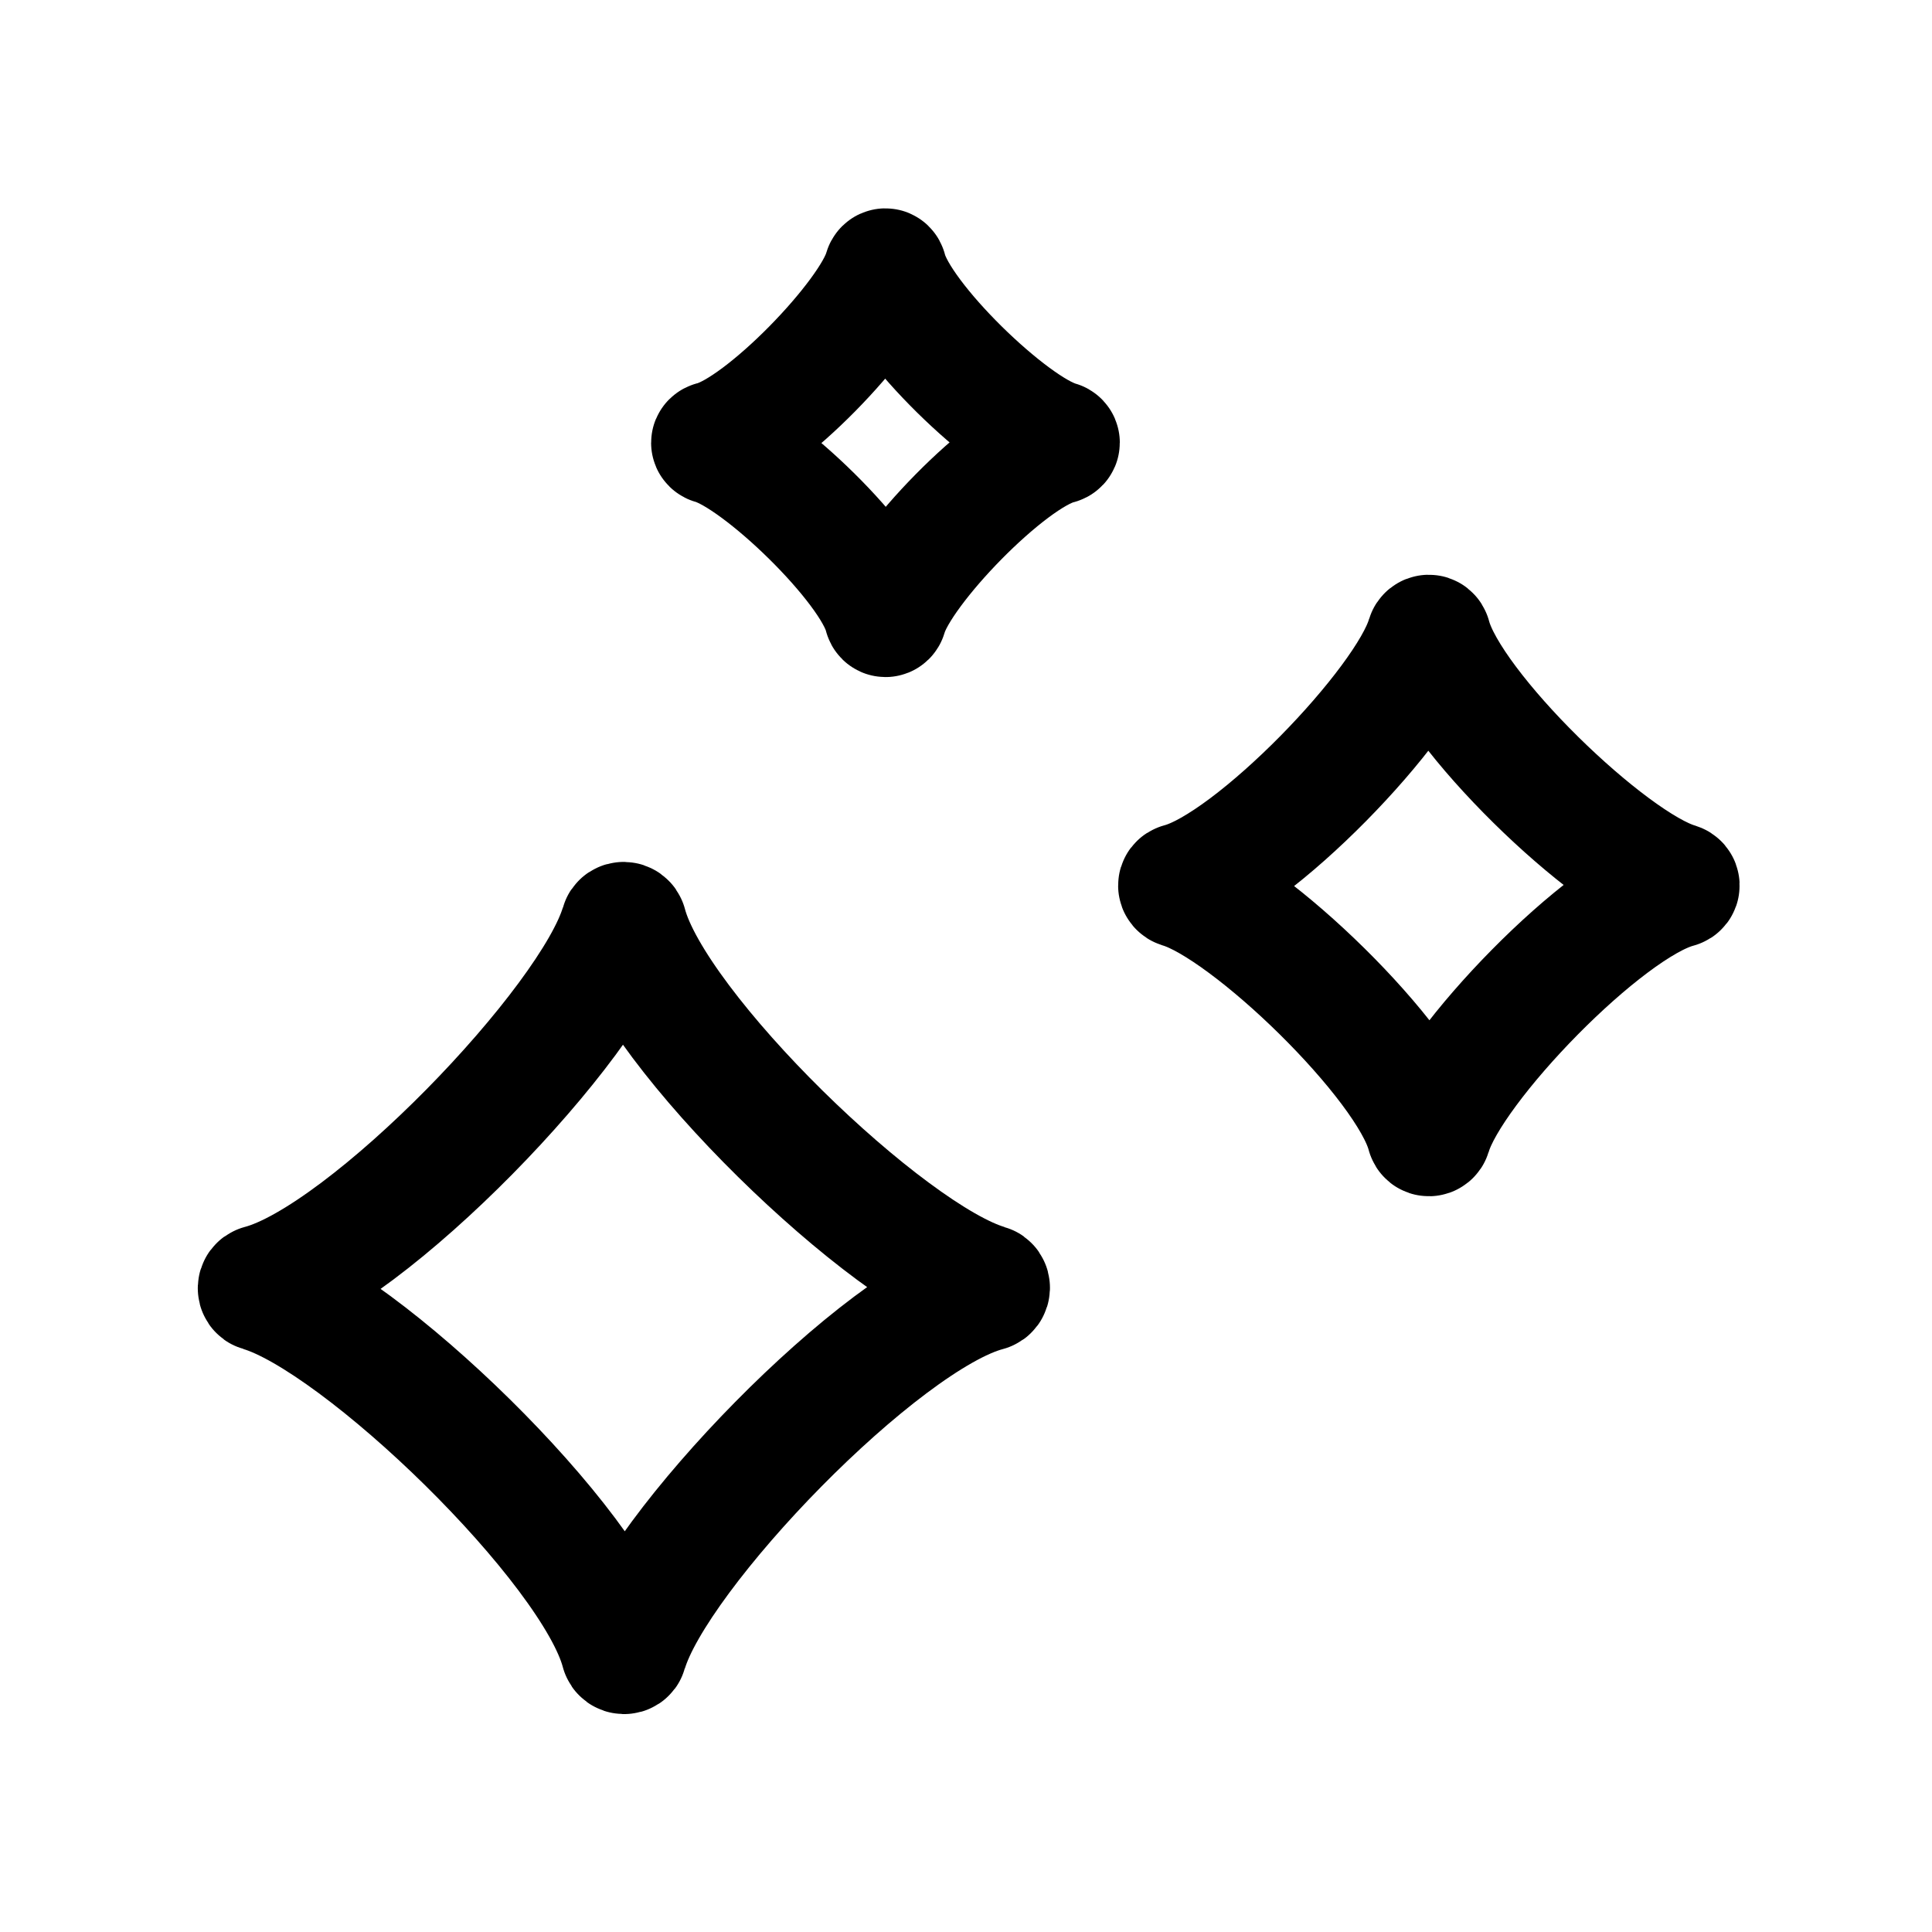
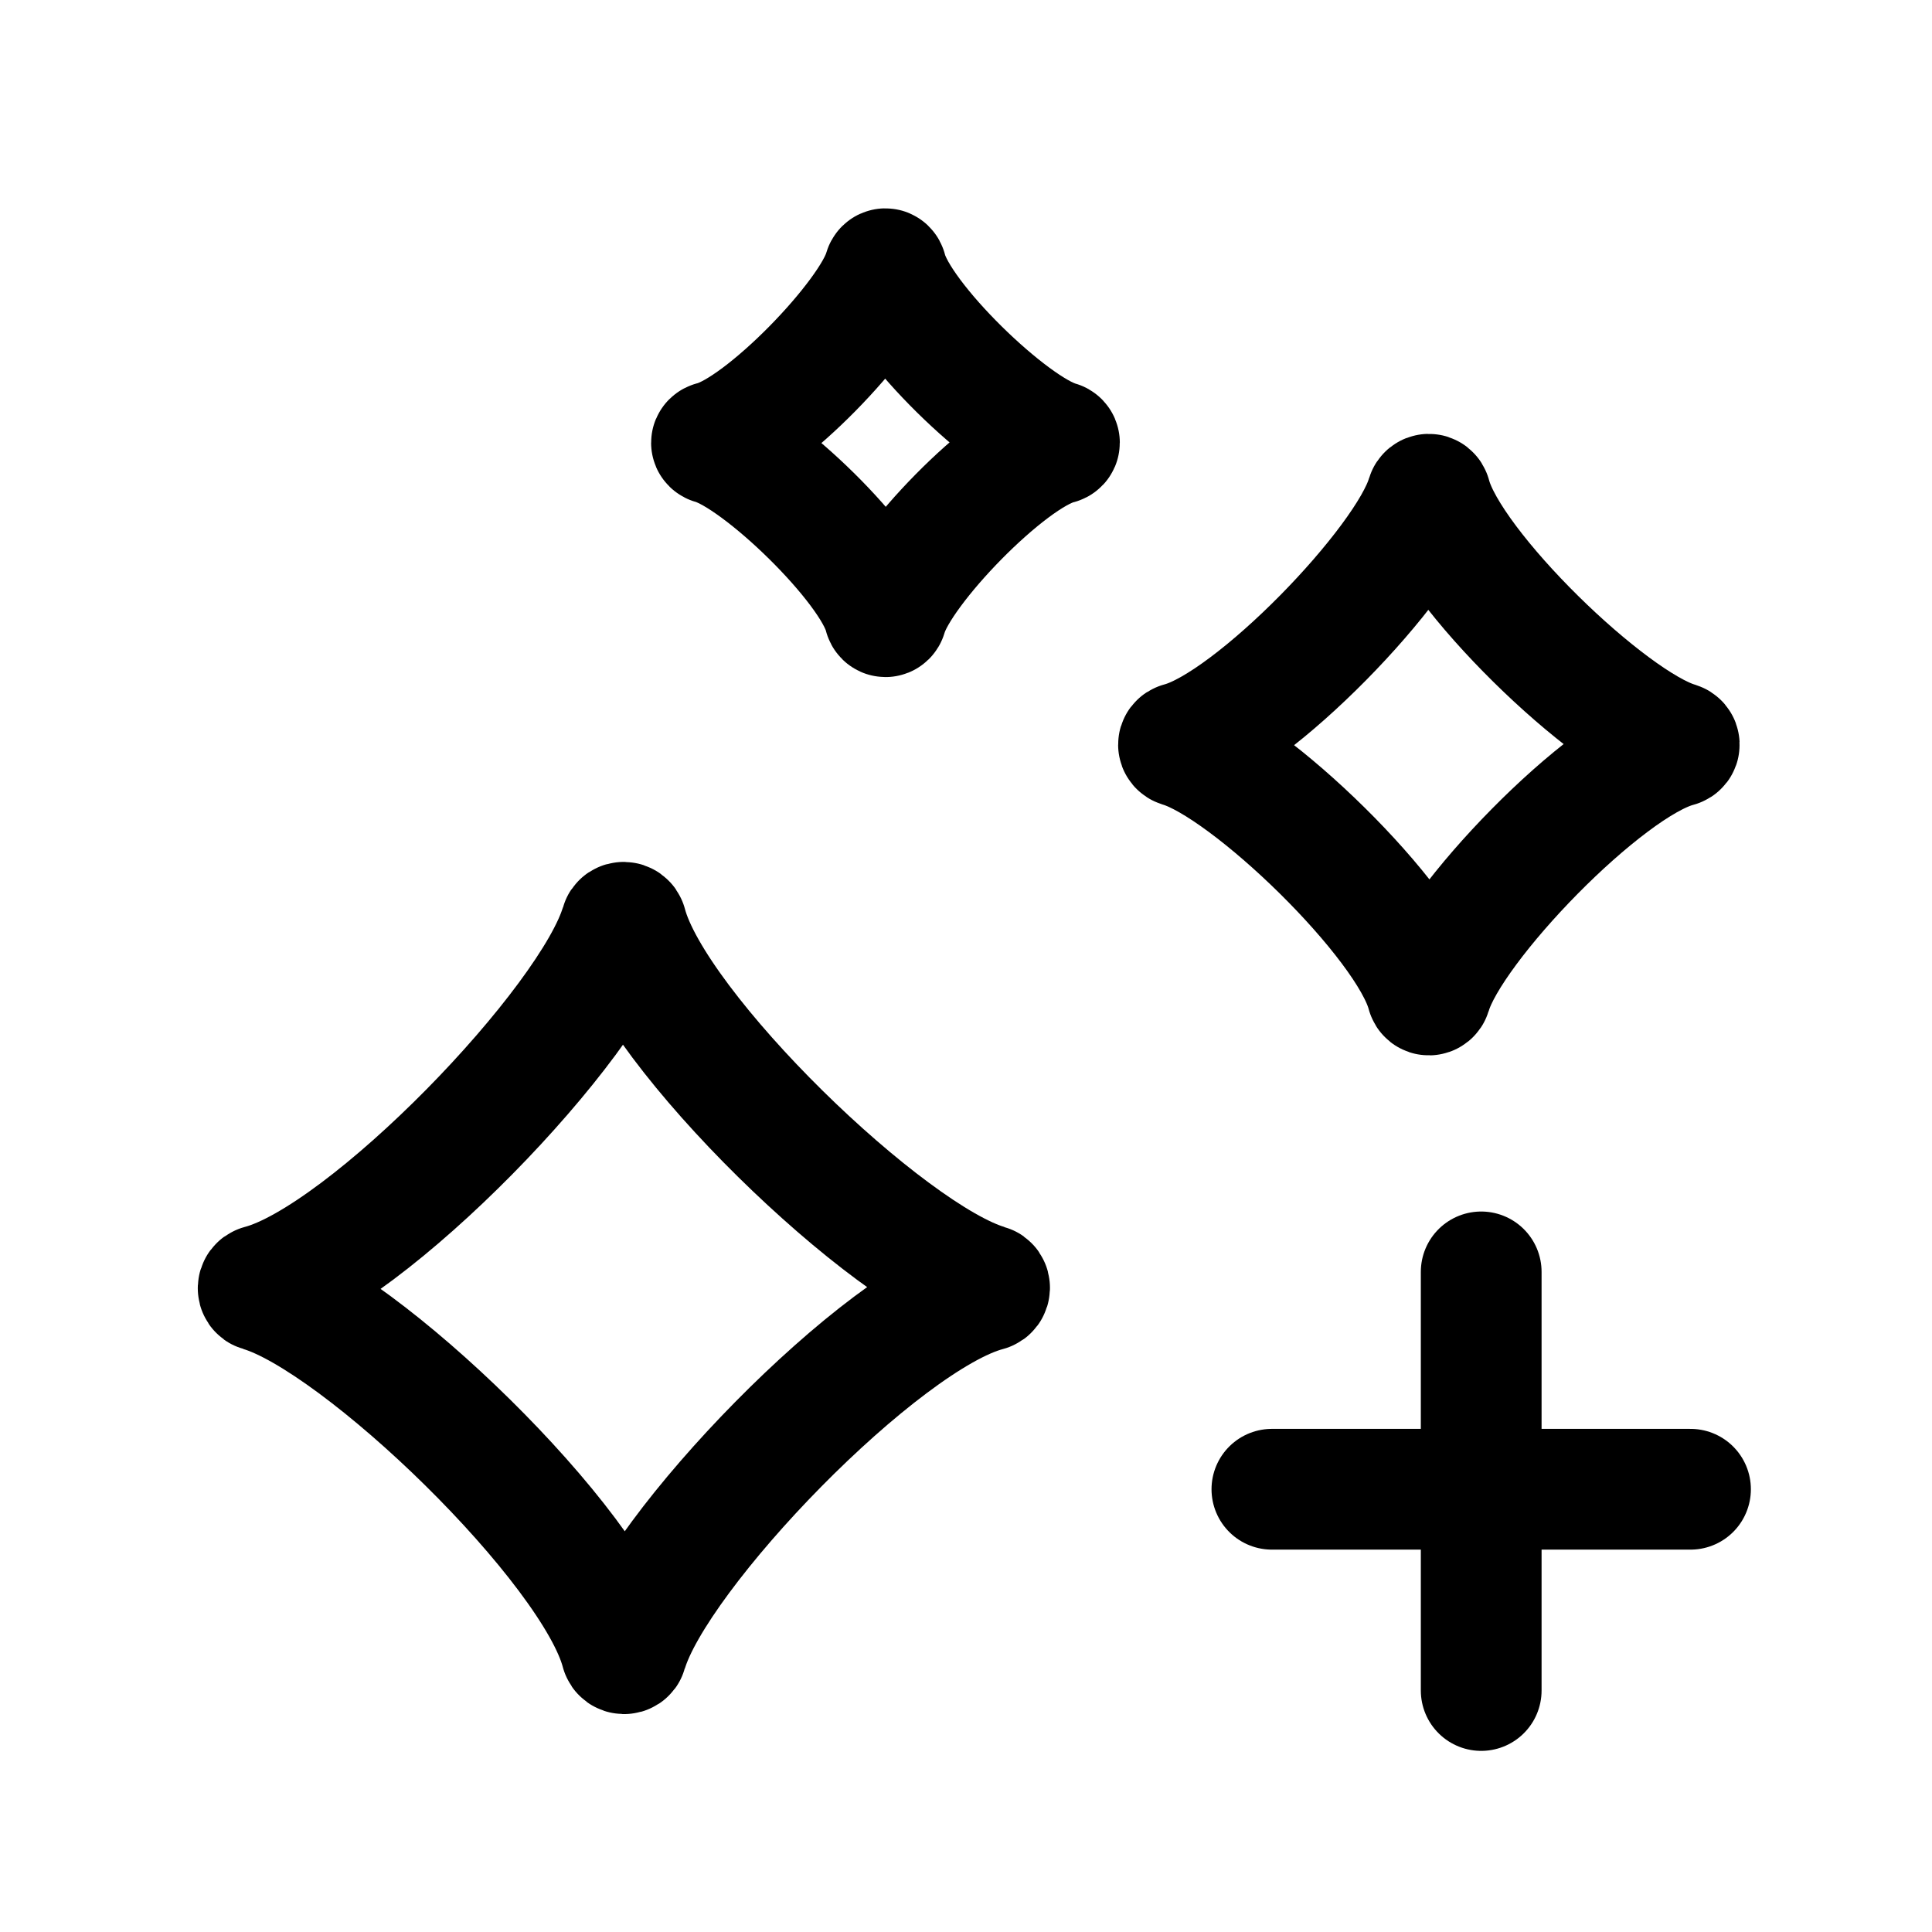
<svg xmlns="http://www.w3.org/2000/svg" version="1.1" x="0px" y="0px" viewBox="0 0 24 24" style="enable-background:new 0 0 24 24;" xml:space="preserve">
  <style type="text/css">
- 	.st0{fill:none;stroke:#000000;stroke-width:1.5;stroke-linecap:round;stroke-linejoin:round;}
- </style>
+ 	.st0{fill:none;stroke:#000000;stroke-width:1.5;stroke-linecap:round;stroke-linejoin:round;}</style>
  <path class="st0" d="M3.233,16.038c1.237,0.36,4.136,3.16,4.483,4.477c0.01,0.036,0.062,0.038,0.072,0.002  c0.36-1.237,3.16-4.136,4.477-4.483c0.036-0.01,0.038-0.062,0.002-0.072c-1.237-0.36-4.136-3.16-4.483-4.477  c-0.01-0.036-0.062-0.038-0.072-0.002c-0.36,1.237-3.16,4.136-4.477,4.483  C3.199,15.976,3.197,16.028,3.233,16.038z" />
-   <path class="st0" d="M14.662,11.027c0.848,0.249,2.826,2.162,3.064,3.062c0.008,0.029,0.042,0.028,0.051-0.001  c0.249-0.848,2.162-2.826,3.062-3.064c0.029-0.008,0.028-0.042-0.001-0.051c-0.848-0.249-2.826-2.162-3.064-3.062  c-0.008-0.029-0.042-0.028-0.051,0.001c-0.249,0.848-2.162,2.826-3.062,3.064  C14.632,10.984,14.633,11.018,14.662,11.027z" />
+   <path class="st0" d="M14.662,9.277c0.848,0.249,2.826,2.162,3.064,3.062c0.008,0.029,0.042,0.028,0.051-0.001  c0.249-0.848,2.162-2.826,3.062-3.064c0.029-0.008,0.028-0.042-0.001-0.051c-0.848-0.249-2.826-2.162-3.064-3.062  c-0.008-0.029-0.042-0.028-0.051,0.001c-0.249,0.848-2.162,2.826-3.062,3.064C14.632,9.234,14.633,9.268,14.662,9.277  z" />
  <path class="st0" d="M8.854,5.516c0.585,0.164,1.975,1.507,2.131,2.129c0.005,0.021,0.025,0.021,0.031-0  c0.164-0.585,1.507-1.975,2.129-2.131c0.021-0.005,0.021-0.025-0-0.031c-0.585-0.164-1.975-1.507-2.131-2.129  c-0.005-0.021-0.025-0.021-0.031,0C10.82,3.939,9.477,5.33,8.854,5.486C8.833,5.491,8.833,5.511,8.854,5.516z" />
+   <g>
+     <line class="st0" x1="-890.533" y1="-449.477" x2="-890.533" y2="-454.677" />
+     <line class="st0" x1="-893.133" y1="-451.977" x2="-887.933" y2="-451.977" />
+   </g>
+   <g>
+     <line class="st0" x1="-890.533" y1="-449.477" x2="-890.533" y2="-454.677" />
+     <line class="st0" x1="-893.133" y1="-451.977" x2="-887.933" y2="-451.977" />
+   </g>
+   <g>
+     <line class="st0" x1="18.4" y1="21" x2="18.4" y2="15.8" />
+     <line class="st0" x1="15.8" y1="18.5" x2="21" y2="18.5" />
+   </g>
</svg>
